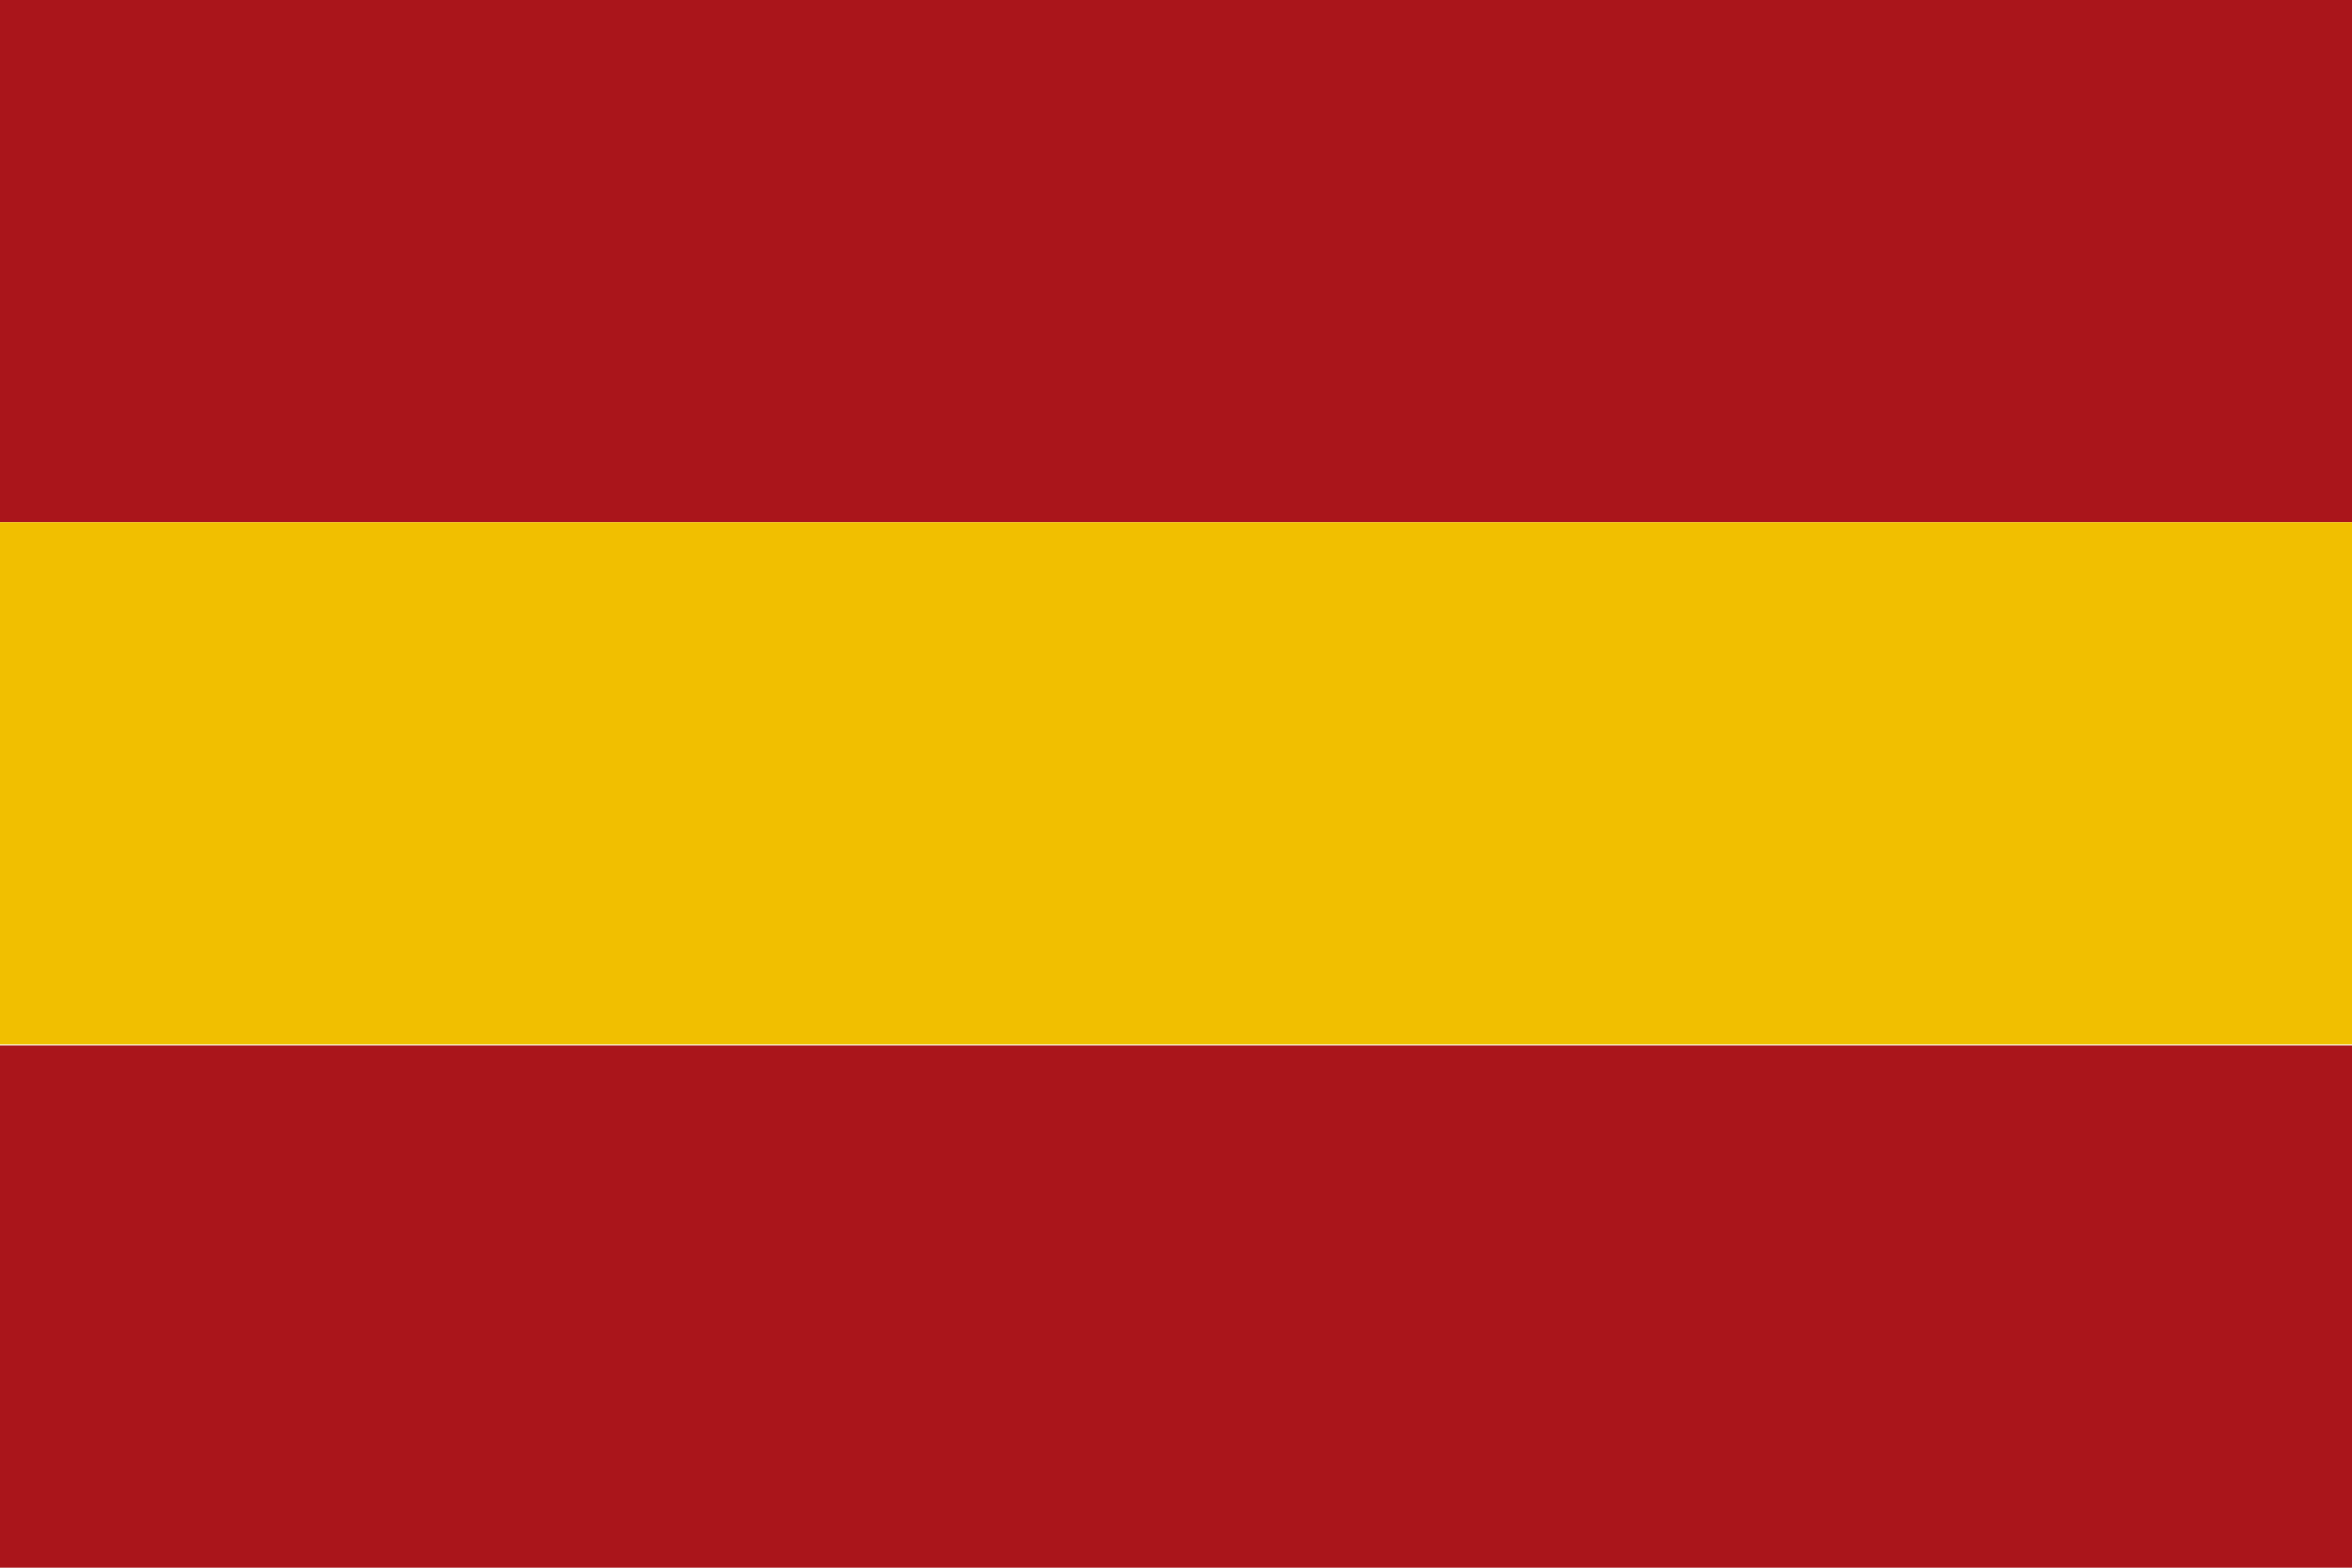
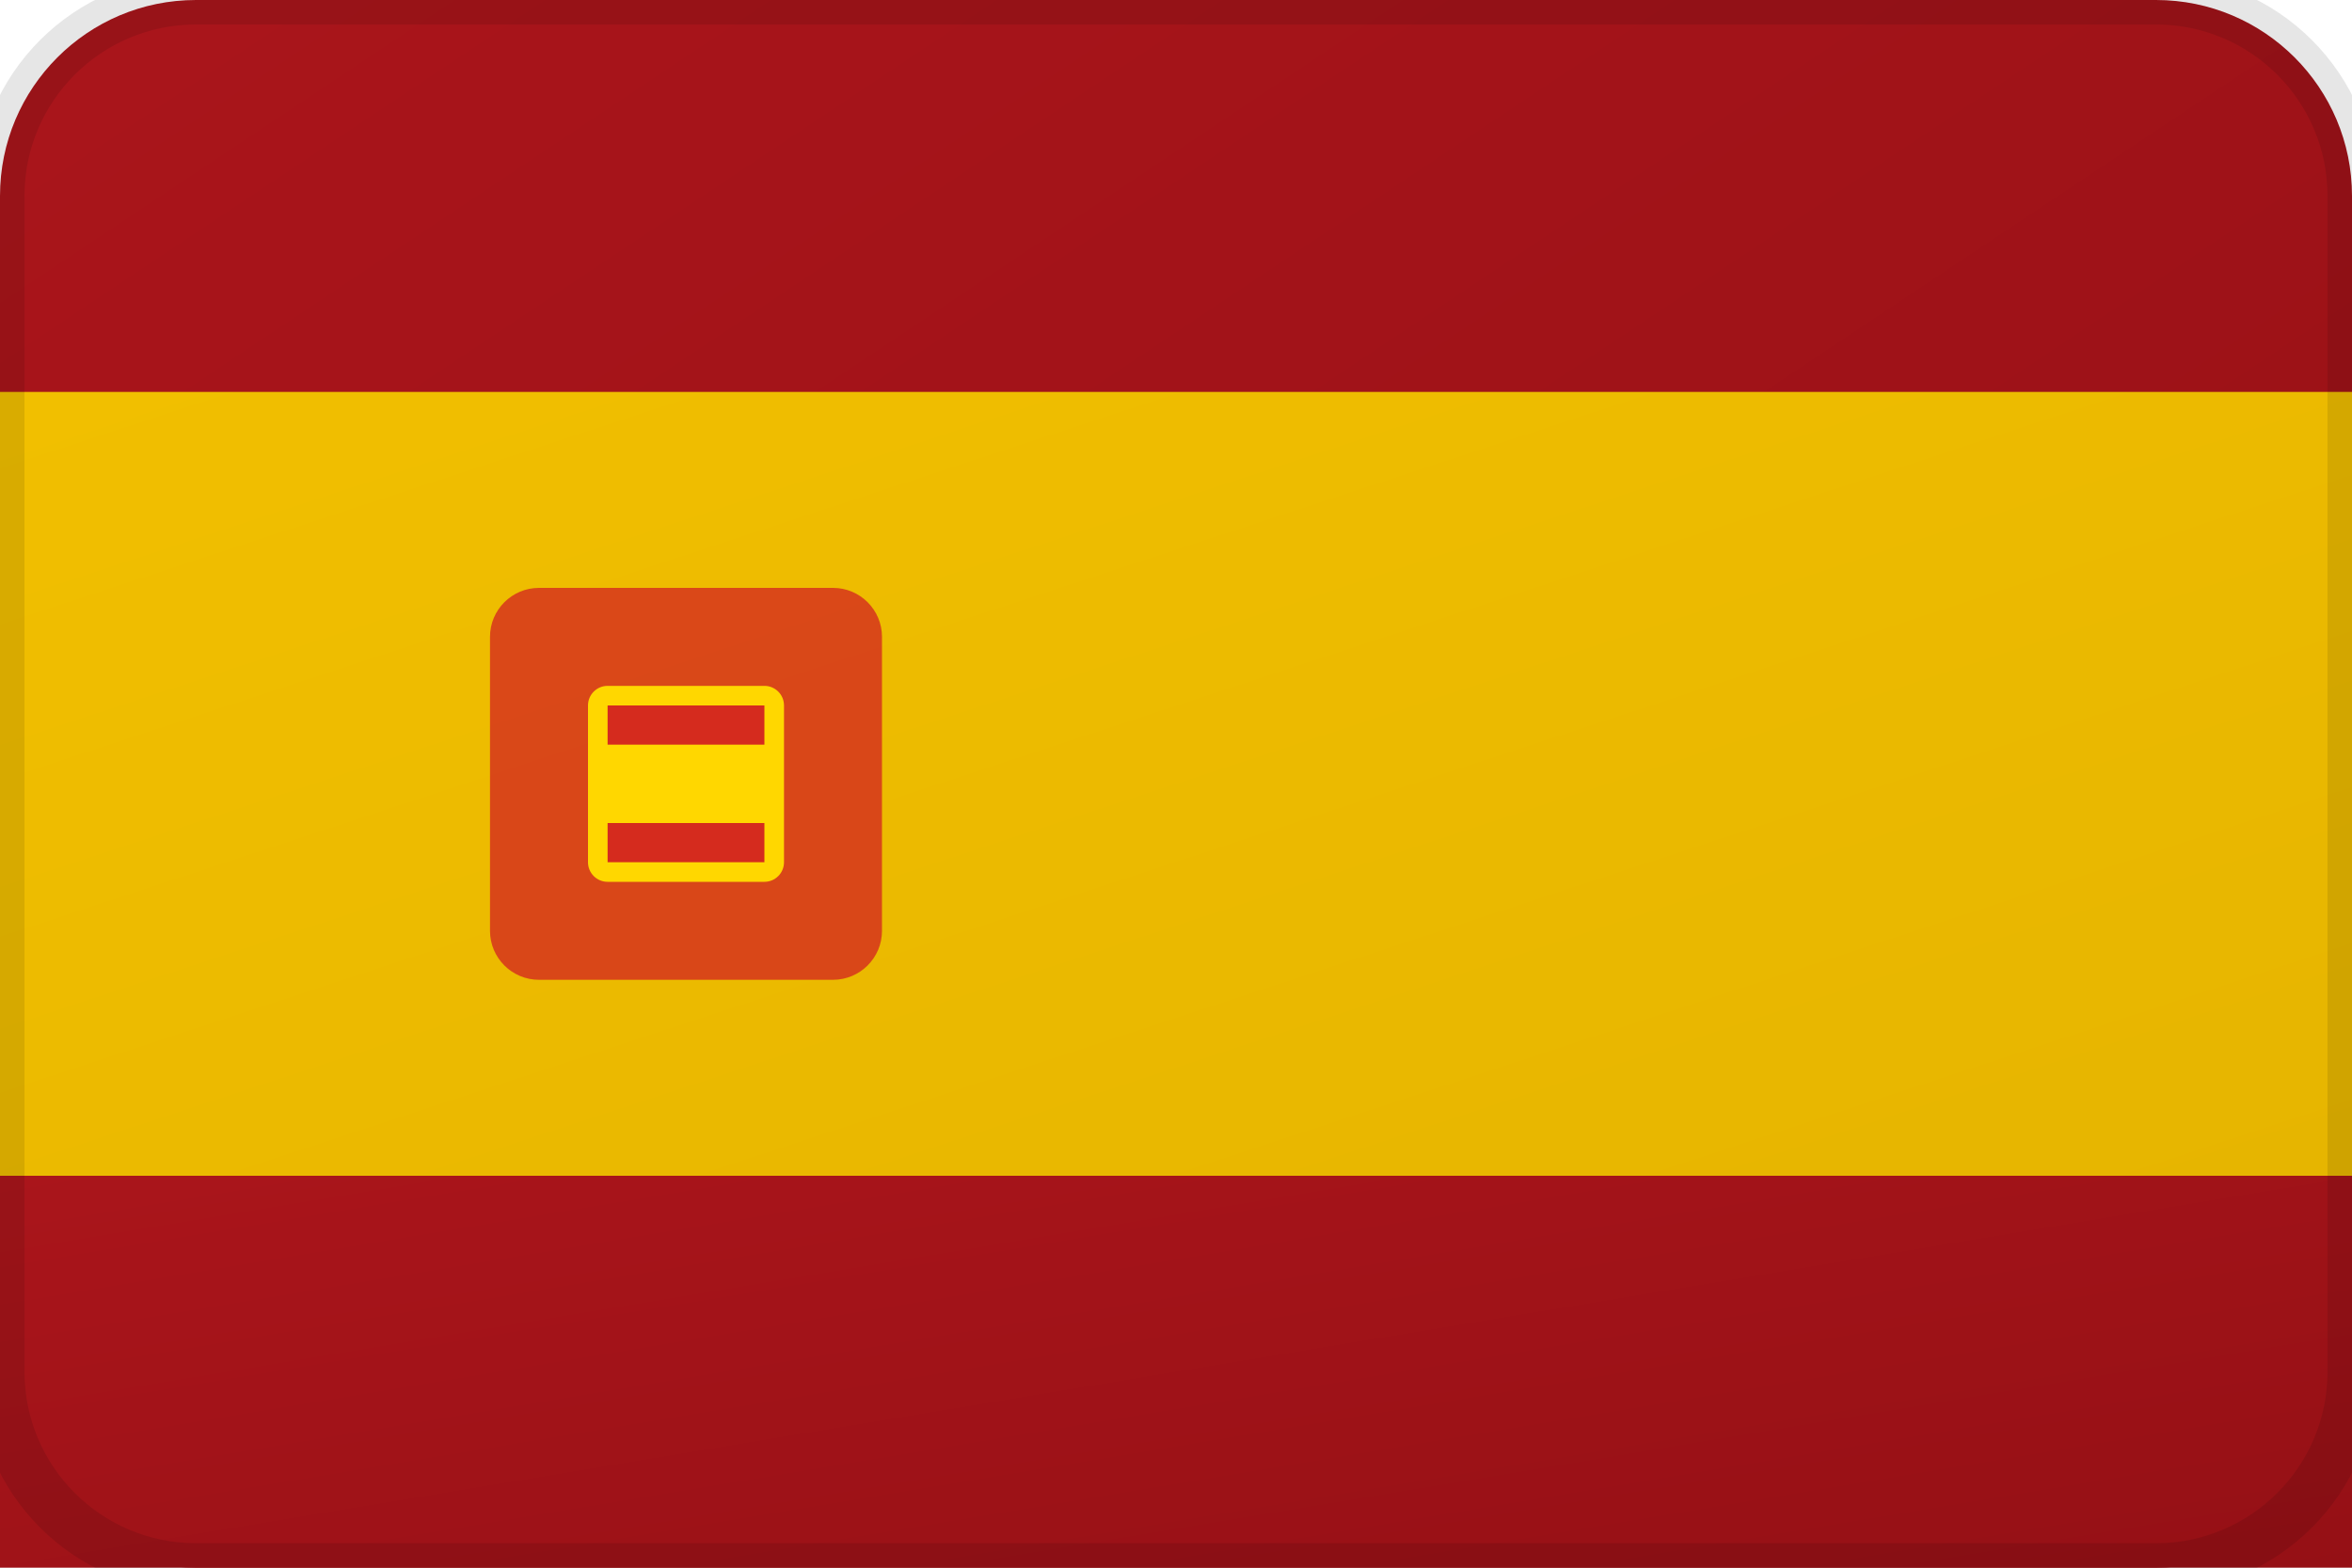
- <svg xmlns="http://www.w3.org/2000/svg" viewBox="0 0 24 16">
-   <rect width="24" height="5.33" fill="#AA151B" />
-   <rect y="5.33" width="24" height="5.33" fill="#F1BF00" />
-   <rect y="10.67" width="24" height="5.33" fill="#AA151B" />
+ <svg xmlns="http://www.w3.org/2000/svg" viewBox="0 0 24 16" style="border-radius: 3px;">
+   <defs>
+     <linearGradient id="esRed" x1="0%" y1="0%" x2="100%" y2="100%">
+       <stop offset="0%" style="stop-color:#aa151b;stop-opacity:1" />
+       <stop offset="100%" style="stop-color:#951015;stop-opacity:1" />
+     </linearGradient>
+     <linearGradient id="esYellow" x1="0%" y1="0%" x2="100%" y2="100%">
+       <stop offset="0%" style="stop-color:#f1bf00;stop-opacity:1" />
+       <stop offset="100%" style="stop-color:#e6b500;stop-opacity:1" />
+     </linearGradient>
+   </defs>
+   <rect width="24" height="16" fill="url(#esRed)" rx="2" />
+   <rect x="0" y="4" width="24" height="8" fill="url(#esYellow)" />
+   <rect x="0" y="12" width="24" height="4" fill="url(#esRed)" rx="0 0 2 2" />
+   <g transform="translate(5, 6)">
+     <rect x="0" y="0" width="4" height="4" fill="#d52b1e" rx="0.5" opacity="0.8" />
+     <rect x="1" y="1" width="2" height="2" fill="#ffd700" rx="0.2" />
+     <rect x="1.2" y="1.2" width="1.6" height="0.4" fill="#d52b1e" />
+     <rect x="1.2" y="2.4" width="1.6" height="0.4" fill="#d52b1e" />
+   </g>
+   <rect width="24" height="16" fill="none" stroke="rgba(0,0,0,0.1)" stroke-width="0.5" rx="2" />
</svg>
